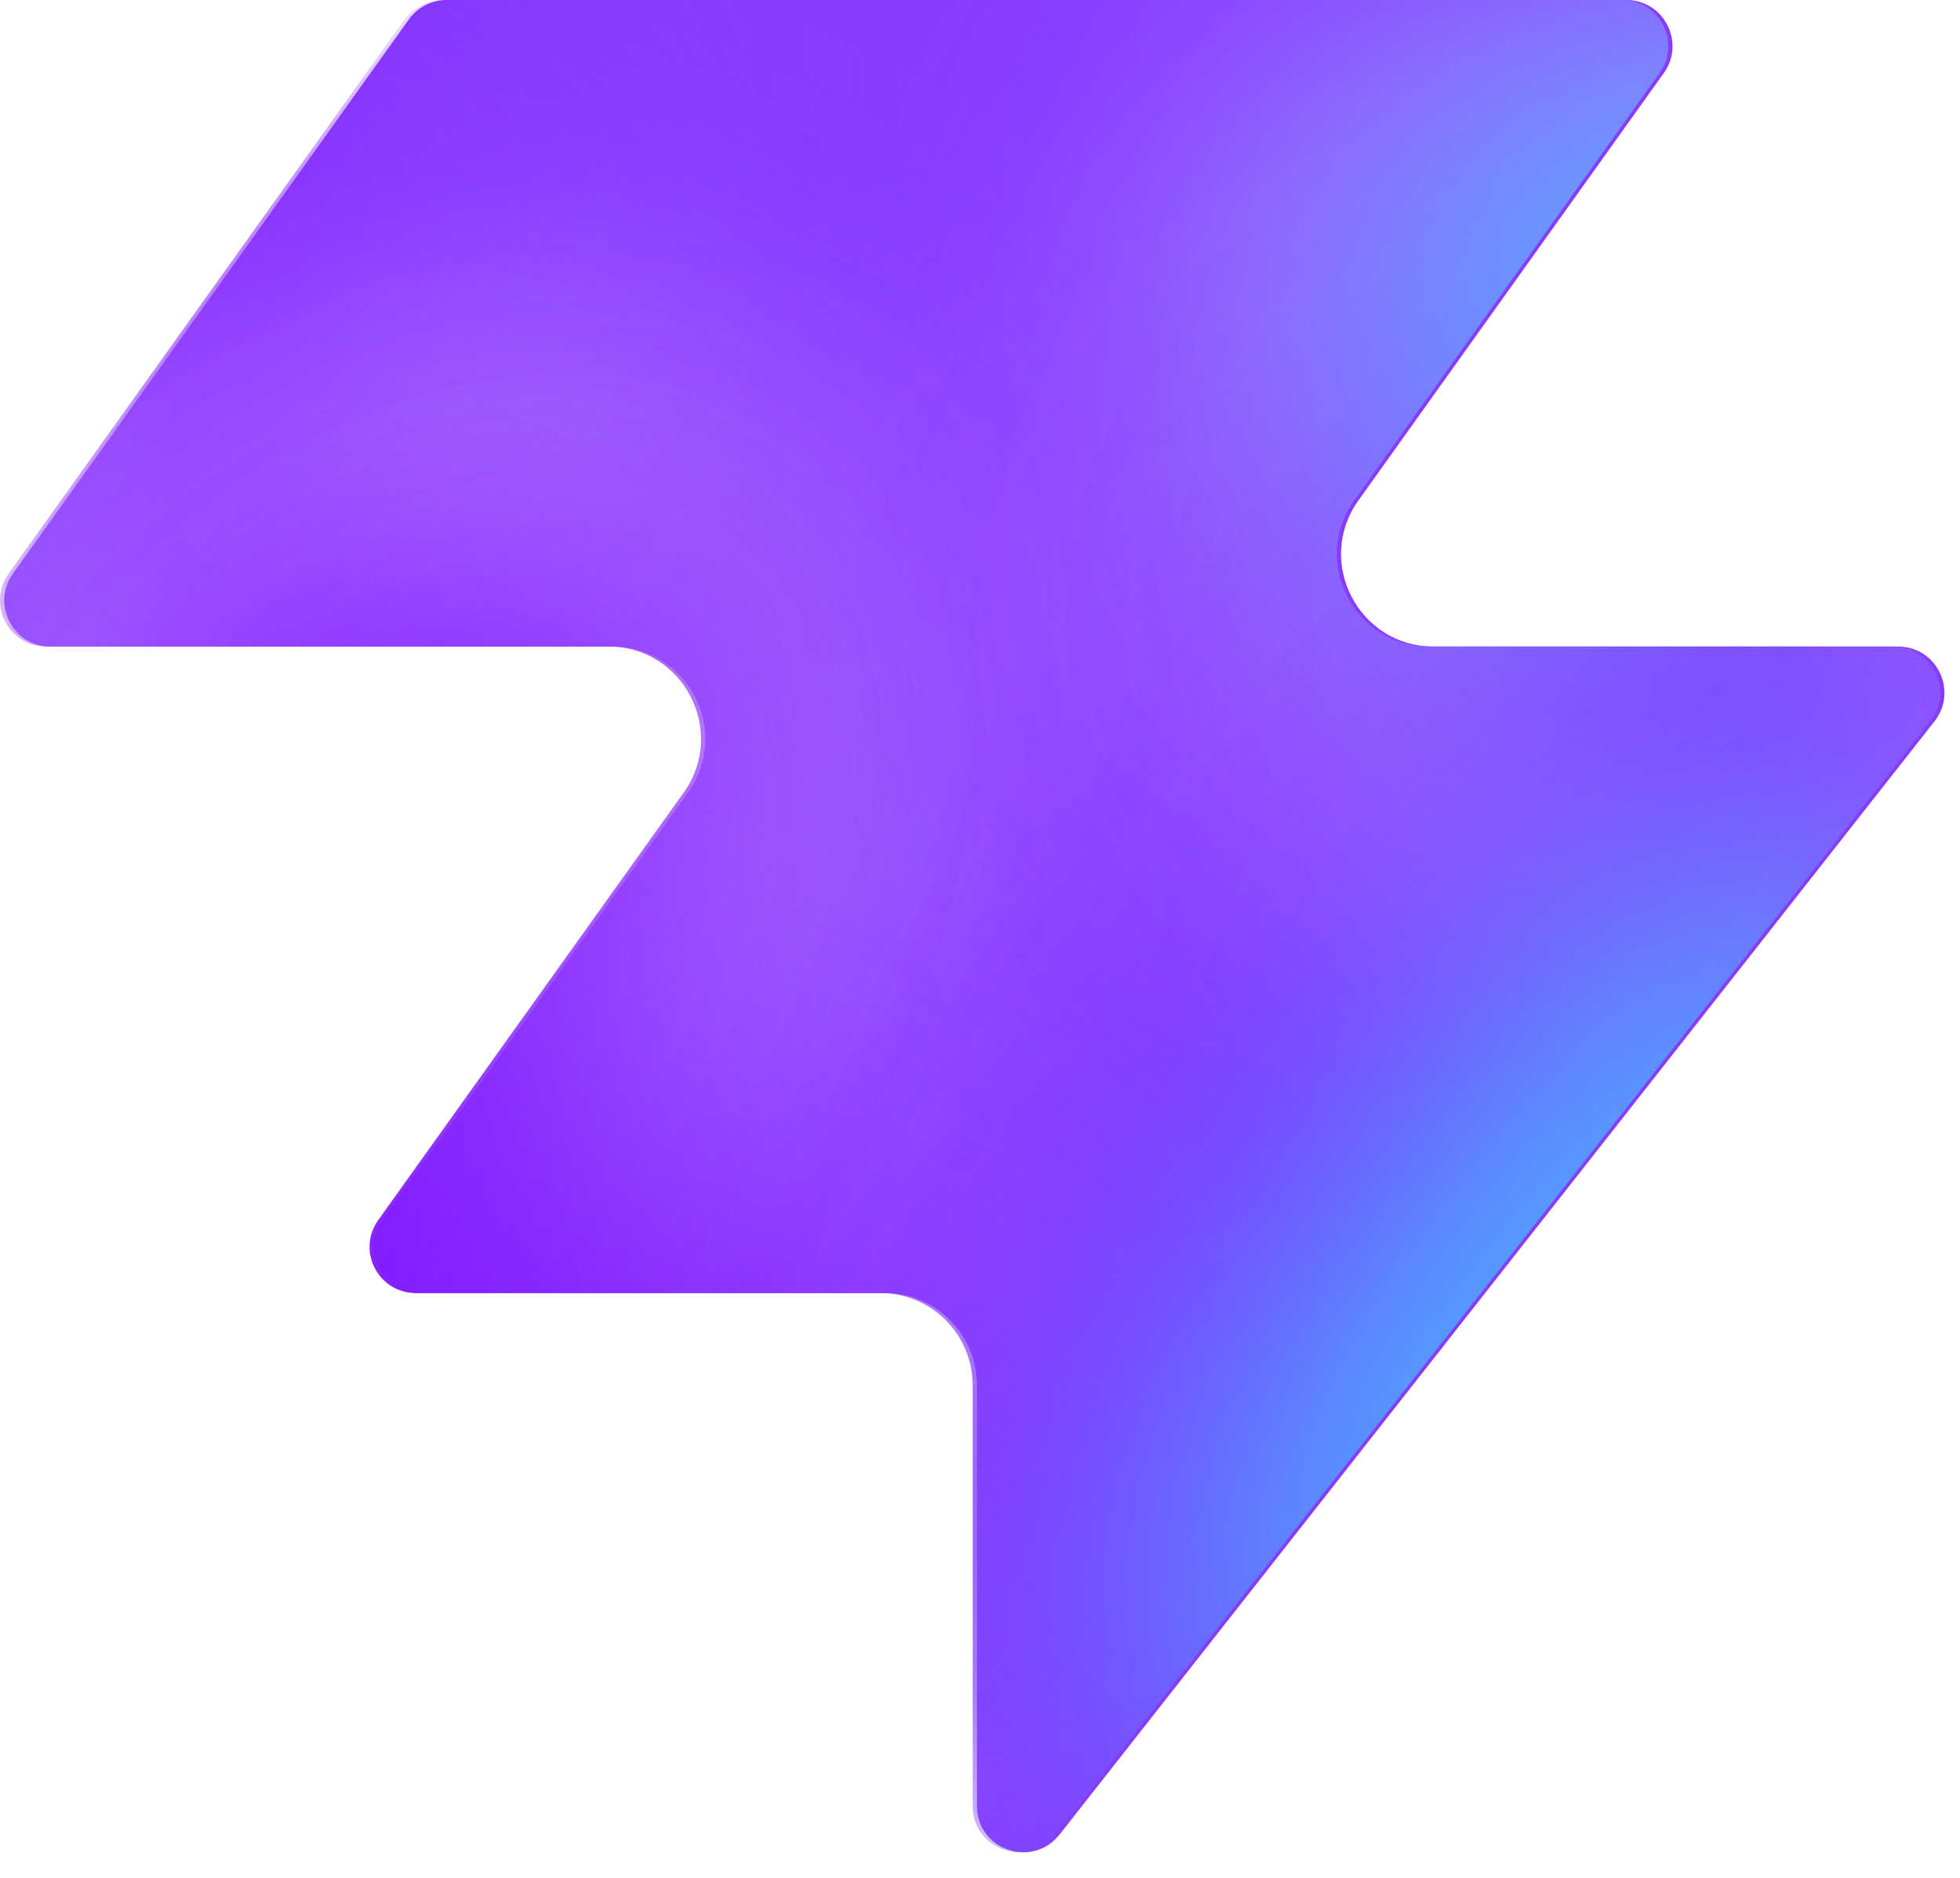
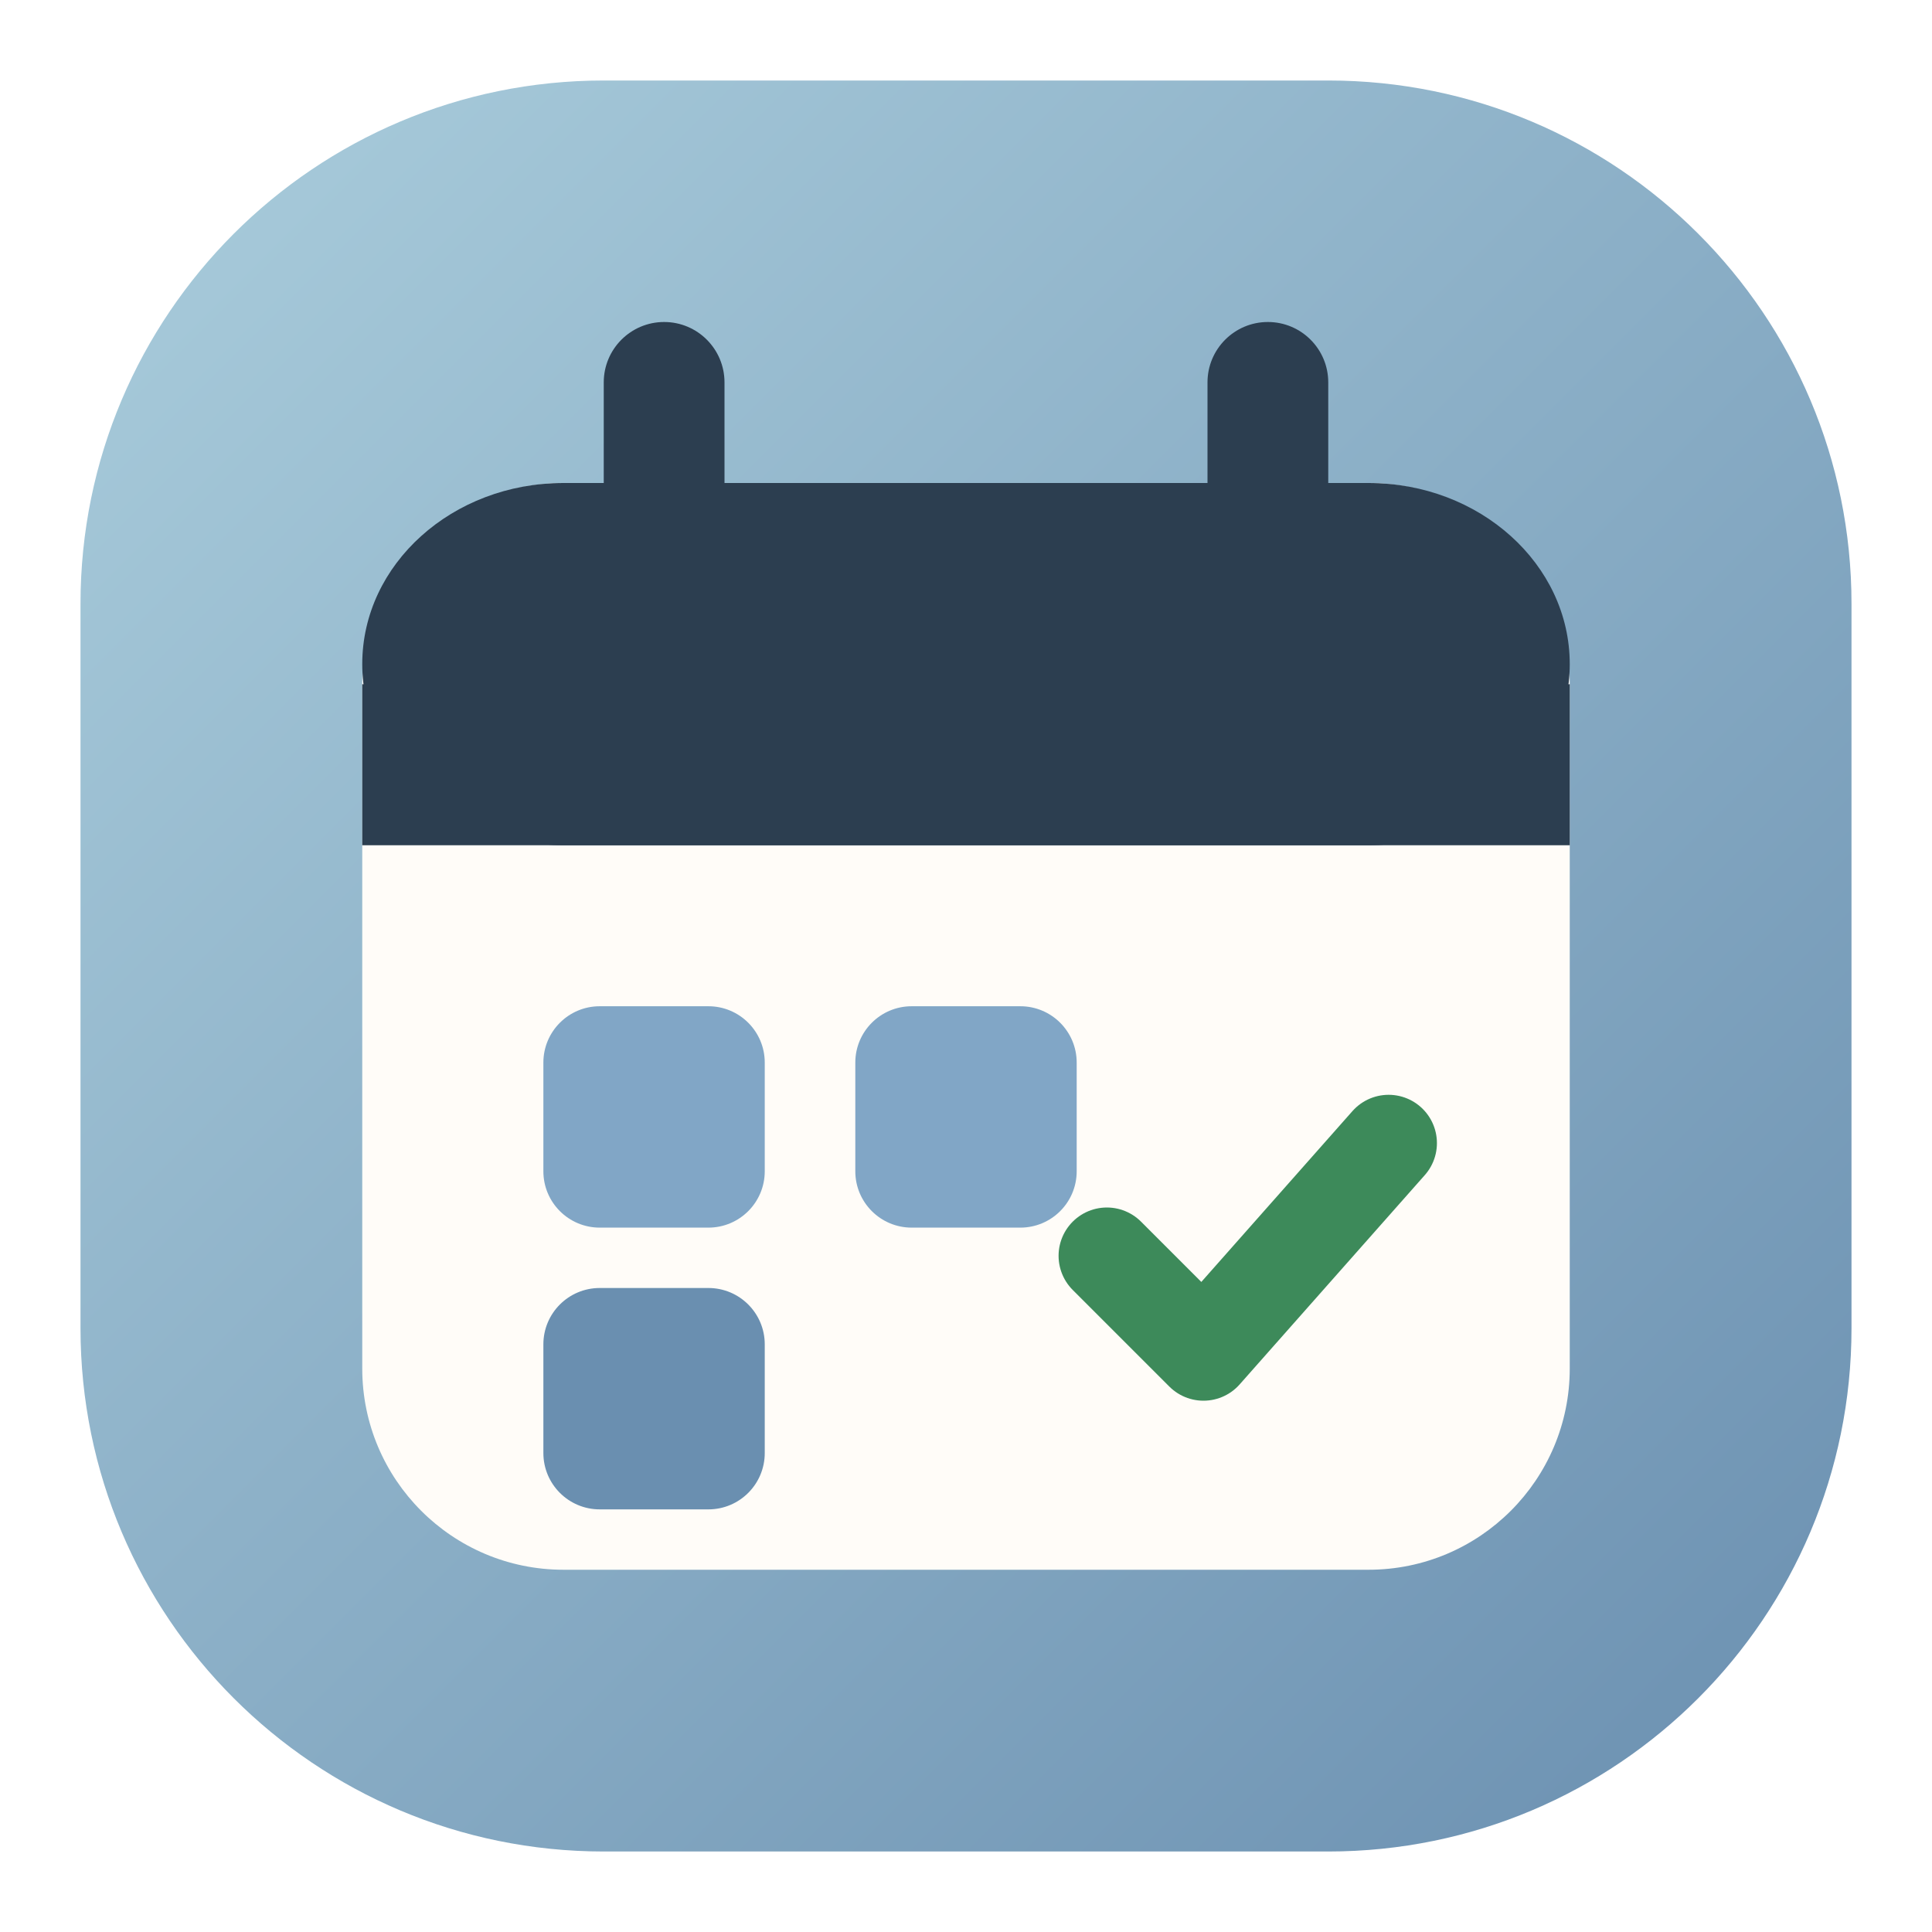
- <svg xmlns="http://www.w3.org/2000/svg" width="48" height="46" fill="none" viewBox="0 0 48 46">
-   <path fill="#863bff" d="M25.946 44.938c-.664.845-2.021.375-2.021-.698V33.937a2.26 2.26 0 0 0-2.262-2.262H10.287c-.92 0-1.456-1.04-.92-1.788l7.48-10.471c1.07-1.497 0-3.578-1.842-3.578H1.237c-.92 0-1.456-1.04-.92-1.788L10.013.474c.214-.297.556-.474.92-.474h28.894c.92 0 1.456 1.04.92 1.788l-7.48 10.471c-1.07 1.498 0 3.579 1.842 3.579h11.377c.943 0 1.473 1.088.89 1.83L25.947 44.94z" style="fill:#863bff;fill:color(display-p3 .525 .23 1);fill-opacity:1" />
-   <mask id="a" width="48" height="46" x="0" y="0" maskUnits="userSpaceOnUse" style="mask-type:alpha">
-     <path fill="#000" d="M25.842 44.938c-.664.844-2.021.375-2.021-.698V33.937a2.26 2.26 0 0 0-2.262-2.262H10.183c-.92 0-1.456-1.04-.92-1.788l7.48-10.471c1.07-1.498 0-3.579-1.842-3.579H1.133c-.92 0-1.456-1.04-.92-1.787L9.91.473c.214-.297.556-.474.92-.474h28.894c.92 0 1.456 1.04.92 1.788l-7.48 10.471c-1.07 1.498 0 3.578 1.842 3.578h11.377c.943 0 1.473 1.088.89 1.832L25.843 44.94z" style="fill:#000;fill-opacity:1" />
-   </mask>
-   <g mask="url(#a)">
-     <g filter="url(#b)">
-       <ellipse cx="5.508" cy="14.704" fill="#ede6ff" rx="5.508" ry="14.704" style="fill:#ede6ff;fill:color(display-p3 .927 .903 1);fill-opacity:1" transform="matrix(.00324 1 1 -.00324 -4.47 31.516)" />
-     </g>
-     <g filter="url(#c)">
-       <ellipse cx="10.399" cy="29.851" fill="#ede6ff" rx="10.399" ry="29.851" style="fill:#ede6ff;fill:color(display-p3 .927 .903 1);fill-opacity:1" transform="matrix(.00324 1 1 -.00324 -39.328 7.883)" />
-     </g>
-     <g filter="url(#d)">
-       <ellipse cx="5.508" cy="30.487" fill="#7e14ff" rx="5.508" ry="30.487" style="fill:#7e14ff;fill:color(display-p3 .492 .077 1);fill-opacity:1" transform="rotate(89.814 -25.913 -14.639)scale(1 -1)" />
-     </g>
-     <g filter="url(#e)">
-       <ellipse cx="5.508" cy="30.599" fill="#7e14ff" rx="5.508" ry="30.599" style="fill:#7e14ff;fill:color(display-p3 .492 .077 1);fill-opacity:1" transform="rotate(89.814 -32.644 -3.334)scale(1 -1)" />
-     </g>
-     <g filter="url(#f)">
-       <ellipse cx="5.508" cy="30.599" fill="#7e14ff" rx="5.508" ry="30.599" style="fill:#7e14ff;fill:color(display-p3 .492 .077 1);fill-opacity:1" transform="matrix(.00324 1 1 -.00324 -34.34 30.47)" />
-     </g>
-     <g filter="url(#g)">
-       <ellipse cx="14.072" cy="22.078" fill="#ede6ff" rx="14.072" ry="22.078" style="fill:#ede6ff;fill:color(display-p3 .927 .903 1);fill-opacity:1" transform="rotate(93.35 24.506 48.493)scale(-1 1)" />
-     </g>
-     <g filter="url(#h)">
-       <ellipse cx="3.47" cy="21.501" fill="#7e14ff" rx="3.47" ry="21.501" style="fill:#7e14ff;fill:color(display-p3 .492 .077 1);fill-opacity:1" transform="rotate(89.009 28.708 47.59)scale(-1 1)" />
-     </g>
-     <g filter="url(#i)">
-       <ellipse cx="3.47" cy="21.501" fill="#7e14ff" rx="3.47" ry="21.501" style="fill:#7e14ff;fill:color(display-p3 .492 .077 1);fill-opacity:1" transform="rotate(89.009 28.708 47.59)scale(-1 1)" />
-     </g>
-     <g filter="url(#j)">
-       <ellipse cx=".387" cy="8.972" fill="#7e14ff" rx="4.407" ry="29.108" style="fill:#7e14ff;fill:color(display-p3 .492 .077 1);fill-opacity:1" transform="rotate(39.51 .387 8.972)" />
-     </g>
-     <g filter="url(#k)">
-       <ellipse cx="47.523" cy="-6.092" fill="#7e14ff" rx="4.407" ry="29.108" style="fill:#7e14ff;fill:color(display-p3 .492 .077 1);fill-opacity:1" transform="rotate(37.892 47.523 -6.092)" />
-     </g>
-     <g filter="url(#l)">
-       <ellipse cx="41.412" cy="6.333" fill="#47bfff" rx="5.971" ry="9.665" style="fill:#47bfff;fill:color(display-p3 .28 .748 1);fill-opacity:1" transform="rotate(37.892 41.412 6.333)" />
-     </g>
-     <g filter="url(#m)">
-       <ellipse cx="-1.879" cy="38.332" fill="#7e14ff" rx="4.407" ry="29.108" style="fill:#7e14ff;fill:color(display-p3 .492 .077 1);fill-opacity:1" transform="rotate(37.892 -1.88 38.332)" />
-     </g>
-     <g filter="url(#n)">
-       <ellipse cx="-1.879" cy="38.332" fill="#7e14ff" rx="4.407" ry="29.108" style="fill:#7e14ff;fill:color(display-p3 .492 .077 1);fill-opacity:1" transform="rotate(37.892 -1.88 38.332)" />
-     </g>
-     <g filter="url(#o)">
-       <ellipse cx="35.651" cy="29.907" fill="#7e14ff" rx="4.407" ry="29.108" style="fill:#7e14ff;fill:color(display-p3 .492 .077 1);fill-opacity:1" transform="rotate(37.892 35.651 29.907)" />
-     </g>
-     <g filter="url(#p)">
-       <ellipse cx="38.418" cy="32.4" fill="#47bfff" rx="5.971" ry="15.297" style="fill:#47bfff;fill:color(display-p3 .28 .748 1);fill-opacity:1" transform="rotate(37.892 38.418 32.4)" />
-     </g>
-   </g>
+ <svg xmlns="http://www.w3.org/2000/svg" width="48" height="48" viewBox="0 0 48 48" fill="none">
  <defs>
-     <filter id="b" width="60.045" height="41.654" x="-19.77" y="16.149" color-interpolation-filters="sRGB" filterUnits="userSpaceOnUse">
-       <feFlood flood-opacity="0" result="BackgroundImageFix" />
-       <feBlend in="SourceGraphic" in2="BackgroundImageFix" result="shape" />
-       <feGaussianBlur result="effect1_foregroundBlur_2002_17158" stdDeviation="7.659" />
-     </filter>
-     <filter id="c" width="90.34" height="51.437" x="-54.613" y="-7.533" color-interpolation-filters="sRGB" filterUnits="userSpaceOnUse">
-       <feFlood flood-opacity="0" result="BackgroundImageFix" />
-       <feBlend in="SourceGraphic" in2="BackgroundImageFix" result="shape" />
-       <feGaussianBlur result="effect1_foregroundBlur_2002_17158" stdDeviation="7.659" />
-     </filter>
-     <filter id="d" width="79.355" height="29.4" x="-49.64" y="2.03" color-interpolation-filters="sRGB" filterUnits="userSpaceOnUse">
-       <feFlood flood-opacity="0" result="BackgroundImageFix" />
-       <feBlend in="SourceGraphic" in2="BackgroundImageFix" result="shape" />
-       <feGaussianBlur result="effect1_foregroundBlur_2002_17158" stdDeviation="4.596" />
-     </filter>
-     <filter id="e" width="79.579" height="29.4" x="-45.045" y="20.029" color-interpolation-filters="sRGB" filterUnits="userSpaceOnUse">
-       <feFlood flood-opacity="0" result="BackgroundImageFix" />
-       <feBlend in="SourceGraphic" in2="BackgroundImageFix" result="shape" />
-       <feGaussianBlur result="effect1_foregroundBlur_2002_17158" stdDeviation="4.596" />
-     </filter>
-     <filter id="f" width="79.579" height="29.4" x="-43.513" y="21.178" color-interpolation-filters="sRGB" filterUnits="userSpaceOnUse">
-       <feFlood flood-opacity="0" result="BackgroundImageFix" />
-       <feBlend in="SourceGraphic" in2="BackgroundImageFix" result="shape" />
-       <feGaussianBlur result="effect1_foregroundBlur_2002_17158" stdDeviation="4.596" />
-     </filter>
-     <filter id="g" width="74.749" height="58.852" x="15.756" y="-17.901" color-interpolation-filters="sRGB" filterUnits="userSpaceOnUse">
-       <feFlood flood-opacity="0" result="BackgroundImageFix" />
-       <feBlend in="SourceGraphic" in2="BackgroundImageFix" result="shape" />
-       <feGaussianBlur result="effect1_foregroundBlur_2002_17158" stdDeviation="7.659" />
-     </filter>
-     <filter id="h" width="61.377" height="25.362" x="23.548" y="2.284" color-interpolation-filters="sRGB" filterUnits="userSpaceOnUse">
-       <feFlood flood-opacity="0" result="BackgroundImageFix" />
-       <feBlend in="SourceGraphic" in2="BackgroundImageFix" result="shape" />
-       <feGaussianBlur result="effect1_foregroundBlur_2002_17158" stdDeviation="4.596" />
-     </filter>
-     <filter id="i" width="61.377" height="25.362" x="23.548" y="2.284" color-interpolation-filters="sRGB" filterUnits="userSpaceOnUse">
-       <feFlood flood-opacity="0" result="BackgroundImageFix" />
-       <feBlend in="SourceGraphic" in2="BackgroundImageFix" result="shape" />
-       <feGaussianBlur result="effect1_foregroundBlur_2002_17158" stdDeviation="4.596" />
-     </filter>
-     <filter id="j" width="56.045" height="63.649" x="-27.636" y="-22.853" color-interpolation-filters="sRGB" filterUnits="userSpaceOnUse">
-       <feFlood flood-opacity="0" result="BackgroundImageFix" />
-       <feBlend in="SourceGraphic" in2="BackgroundImageFix" result="shape" />
-       <feGaussianBlur result="effect1_foregroundBlur_2002_17158" stdDeviation="4.596" />
-     </filter>
-     <filter id="k" width="54.814" height="64.646" x="20.116" y="-38.415" color-interpolation-filters="sRGB" filterUnits="userSpaceOnUse">
-       <feFlood flood-opacity="0" result="BackgroundImageFix" />
-       <feBlend in="SourceGraphic" in2="BackgroundImageFix" result="shape" />
-       <feGaussianBlur result="effect1_foregroundBlur_2002_17158" stdDeviation="4.596" />
-     </filter>
-     <filter id="l" width="33.541" height="35.313" x="24.641" y="-11.323" color-interpolation-filters="sRGB" filterUnits="userSpaceOnUse">
-       <feFlood flood-opacity="0" result="BackgroundImageFix" />
-       <feBlend in="SourceGraphic" in2="BackgroundImageFix" result="shape" />
-       <feGaussianBlur result="effect1_foregroundBlur_2002_17158" stdDeviation="4.596" />
-     </filter>
-     <filter id="m" width="54.814" height="64.646" x="-29.286" y="6.009" color-interpolation-filters="sRGB" filterUnits="userSpaceOnUse">
-       <feFlood flood-opacity="0" result="BackgroundImageFix" />
-       <feBlend in="SourceGraphic" in2="BackgroundImageFix" result="shape" />
-       <feGaussianBlur result="effect1_foregroundBlur_2002_17158" stdDeviation="4.596" />
-     </filter>
-     <filter id="n" width="54.814" height="64.646" x="-29.286" y="6.009" color-interpolation-filters="sRGB" filterUnits="userSpaceOnUse">
-       <feFlood flood-opacity="0" result="BackgroundImageFix" />
-       <feBlend in="SourceGraphic" in2="BackgroundImageFix" result="shape" />
-       <feGaussianBlur result="effect1_foregroundBlur_2002_17158" stdDeviation="4.596" />
-     </filter>
-     <filter id="o" width="54.814" height="64.646" x="8.244" y="-2.416" color-interpolation-filters="sRGB" filterUnits="userSpaceOnUse">
-       <feFlood flood-opacity="0" result="BackgroundImageFix" />
-       <feBlend in="SourceGraphic" in2="BackgroundImageFix" result="shape" />
-       <feGaussianBlur result="effect1_foregroundBlur_2002_17158" stdDeviation="4.596" />
-     </filter>
-     <filter id="p" width="39.409" height="43.623" x="18.713" y="10.588" color-interpolation-filters="sRGB" filterUnits="userSpaceOnUse">
-       <feFlood flood-opacity="0" result="BackgroundImageFix" />
-       <feBlend in="SourceGraphic" in2="BackgroundImageFix" result="shape" />
-       <feGaussianBlur result="effect1_foregroundBlur_2002_17158" stdDeviation="4.596" />
-     </filter>
+     <linearGradient id="favGrad" x1="2" y1="2" x2="46" y2="46" gradientUnits="userSpaceOnUse">
+       <stop stop-color="#aacddc" />
+       <stop offset="1" stop-color="#6a8fb0" />
+     </linearGradient>
  </defs>
+   <rect x="2" y="2" width="44" height="44" rx="13" fill="url(#favGrad)" />
+   <rect x="15" y="8" width="3" height="8" rx="1.5" fill="#2c3e50" />
+   <rect x="30" y="8" width="3" height="8" rx="1.5" fill="#2c3e50" />
+   <rect x="9" y="12" width="30" height="27" rx="5" fill="#fffcf8" />
+   <rect x="9" y="12" width="30" height="9" rx="5" fill="#2c3e50" />
+   <rect x="9" y="17" width="30" height="4" fill="#2c3e50" />
+   <rect x="13.5" y="25" width="5.5" height="5.5" rx="1.4" fill="#81a6c6" />
+   <rect x="21.25" y="25" width="5.5" height="5.5" rx="1.4" fill="#81a6c6" />
+   <rect x="13.5" y="32" width="5.5" height="5.5" rx="1.4" fill="#6a8fb0" />
+   <path d="M27.5 31.2l2.4 2.4 4.6-5.2" stroke="#3d8a5a" stroke-width="2.4" stroke-linecap="round" stroke-linejoin="round" fill="none" />
</svg>
